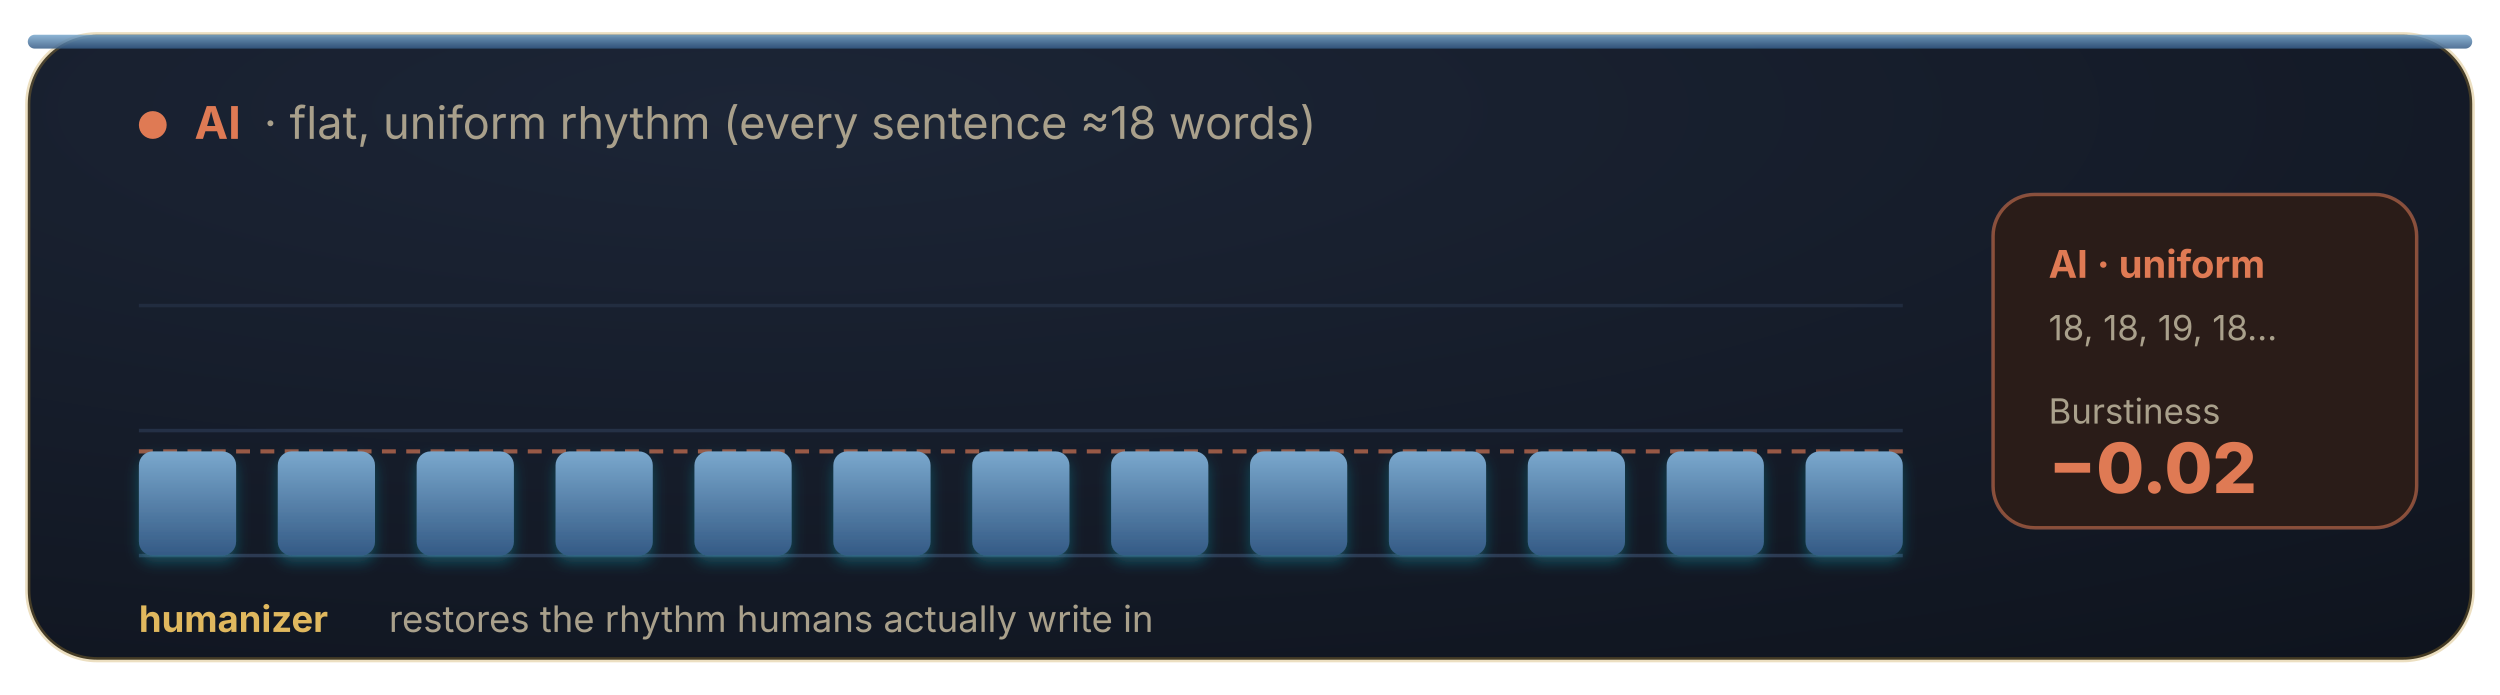
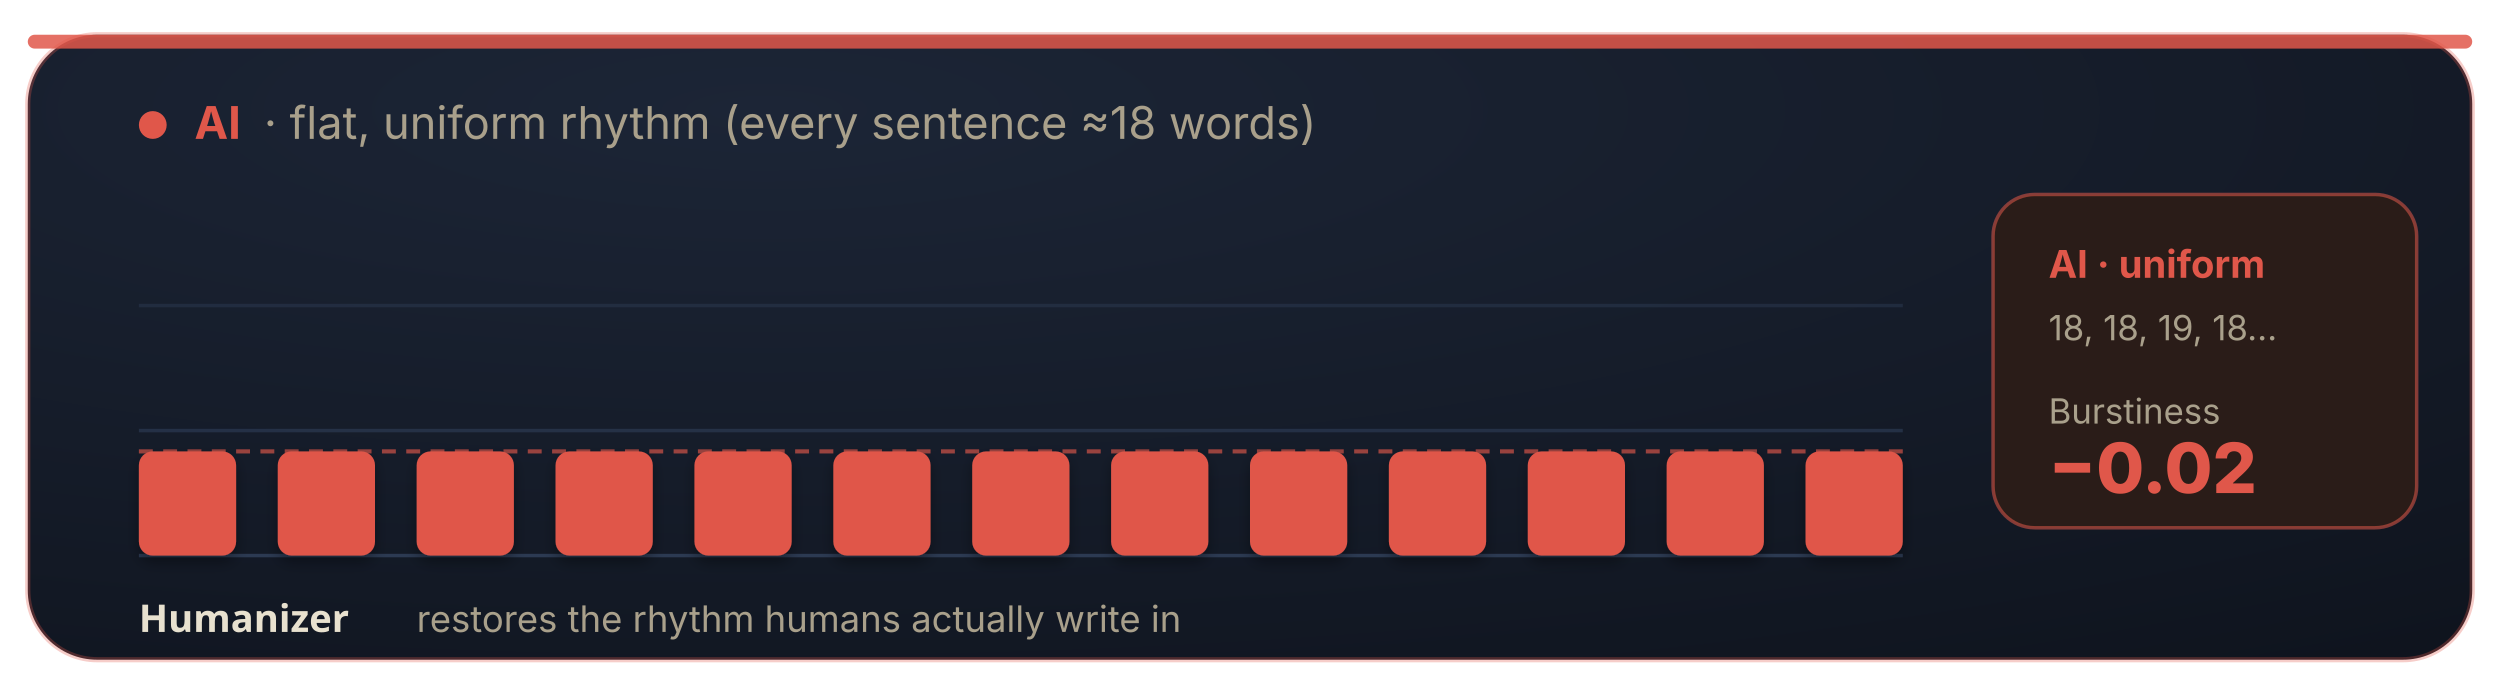
- <svg xmlns="http://www.w3.org/2000/svg" viewBox="0 0 720 200" fill="none" role="img" aria-label="Sentence-length chart looping between AI (flat, uniform) and human (varied, 3 to 31 words). Humanizer restores the burstiness.">
+ <svg xmlns="http://www.w3.org/2000/svg" viewBox="0 0 720 200" fill="none" role="img" aria-label="Sentence-length chart looping between AI (flat, uniform, red) and human (varied, 3 to 31 words, green). Humanizer restores the burstiness.">
  <defs>
-     <linearGradient id="barGrad" x1="0" y1="1" x2="0" y2="0">
-       <stop offset="0" stop-color="#345a85" />
-       <stop offset="1" stop-color="#7aa8cd" />
-     </linearGradient>
    <radialGradient id="desk" cx="0.3" cy="0.12" r="1.1">
      <stop offset="0" stop-color="#1c2536" />
      <stop offset="1" stop-color="#0f141e" />
    </radialGradient>
    <filter id="barShadow" x="-40%" y="-40%" width="180%" height="180%">
-       <feDropShadow dx="0" dy="2" stdDev="2.5" flood-color="#22d3ee" flood-opacity="0.28" />
+       <feDropShadow dx="0" dy="2" stdDev="2.5" flood-color="#000000" flood-opacity="0.35" />
    </filter>
  </defs>
-   <rect x="8" y="10" width="704" height="180" rx="20" fill="url(#desk)" stroke="#c0952f" stroke-opacity="0.3" stroke-width="1.5" />
-   <rect x="8" y="10" width="704" height="4" rx="2" fill="url(#barGrad)" opacity="0.85" />
+   <rect x="8" y="10" width="704" height="180" rx="20" fill="url(#desk)" stroke="#e0574a" stroke-opacity="0.3" stroke-width="1.5" />
+   <rect x="8" y="10" width="704" height="4" rx="2" fill="#e0574a" opacity="0.85" />
  <g opacity="1">
    <animate attributeName="opacity" values="1;0;0;1" keyTimes="0;0.14;0.86;1" dur="6.5s" repeatCount="indefinite" calcMode="spline" keySplines="0.4 0 0.2 1;0 0 1 1;0.4 0 0.2 1" />
-     <circle cx="44" cy="36" r="4" fill="#df7a54" />
-     <text x="56" y="40" font-family="system-ui,-apple-system,sans-serif" font-size="13" font-weight="700" fill="#df7a54">AI</text>
+     <circle cx="44" cy="36" r="4" fill="#e0574a" />
+     <text x="56" y="40" font-family="system-ui,-apple-system,sans-serif" font-size="13" font-weight="700" fill="#e0574a">AI</text>
    <text x="76" y="40" font-family="system-ui,-apple-system,sans-serif" font-size="13" fill="#a9a08b">· flat, uniform rhythm (every sentence ≈18 words)</text>
  </g>
  <g opacity="0">
    <animate attributeName="opacity" values="0;1;1;0" keyTimes="0;0.16;0.86;1" dur="6.5s" repeatCount="indefinite" calcMode="spline" keySplines="0.4 0 0.2 1;0 0 1 1;0.4 0 0.2 1" />
    <circle cx="44" cy="36" r="4" fill="#57c39a" />
    <text x="56" y="40" font-family="system-ui,-apple-system,sans-serif" font-size="13" font-weight="700" fill="#57c39a">Human</text>
    <text x="108" y="40" font-family="system-ui,-apple-system,sans-serif" font-size="13" fill="#a9a08b">· natural burstiness (3 to 31 words per sentence)</text>
  </g>
  <g stroke="#2c3a52" stroke-width="1">
    <line x1="40" y1="160" x2="548" y2="160" />
    <line x1="40" y1="124" x2="548" y2="124" stroke-opacity="0.7" />
    <line x1="40" y1="88" x2="548" y2="88" stroke-opacity="0.5" />
  </g>
-   <line x1="40" y1="130" x2="548" y2="130" stroke="#df7a54" stroke-width="1.2" stroke-dasharray="4,3" opacity="0.65">
+   <line x1="40" y1="130" x2="548" y2="130" stroke="#e0574a" stroke-width="1.2" stroke-dasharray="4,3" opacity="0.65">
    <animate attributeName="opacity" values="0.65;0;0;0.65" keyTimes="0;0.14;0.86;1" dur="6.5s" repeatCount="indefinite" />
  </line>
  <g filter="url(#barShadow)">
-     <rect x="40" y="130" width="28" rx="4" height="30" fill="url(#barGrad)">
+     <rect x="40" y="130" width="28" rx="4" height="30" fill="#e0574a">
      <animate attributeName="height" values="30;22;22;30" keyTimes="0;0.14;0.86;1" dur="6.5s" begin="0.00s" repeatCount="indefinite" calcMode="spline" keySplines="0.16 1 0.3 1;0 0 1 1;0.5 0 0.5 1" />
      <animate attributeName="y" values="130;138;138;130" keyTimes="0;0.14;0.86;1" dur="6.5s" begin="0.00s" repeatCount="indefinite" calcMode="spline" keySplines="0.16 1 0.3 1;0 0 1 1;0.5 0 0.5 1" />
+       <animate attributeName="fill" values="#e0574a;#57c39a;#57c39a;#e0574a" keyTimes="0;0.14;0.86;1" dur="6.5s" begin="0.00s" repeatCount="indefinite" />
    </rect>
-     <rect x="80" y="130" width="28" rx="4" height="30" fill="url(#barGrad)">
+     <rect x="80" y="130" width="28" rx="4" height="30" fill="#e0574a">
      <animate attributeName="height" values="30;88;88;30" keyTimes="0;0.14;0.86;1" dur="6.5s" begin="0.05s" repeatCount="indefinite" calcMode="spline" keySplines="0.16 1 0.3 1;0 0 1 1;0.5 0 0.5 1" />
      <animate attributeName="y" values="130;72;72;130" keyTimes="0;0.14;0.86;1" dur="6.5s" begin="0.05s" repeatCount="indefinite" calcMode="spline" keySplines="0.16 1 0.3 1;0 0 1 1;0.5 0 0.5 1" />
+       <animate attributeName="fill" values="#e0574a;#57c39a;#57c39a;#e0574a" keyTimes="0;0.14;0.86;1" dur="6.5s" begin="0.05s" repeatCount="indefinite" />
    </rect>
-     <rect x="120" y="130" width="28" rx="4" height="30" fill="url(#barGrad)">
+     <rect x="120" y="130" width="28" rx="4" height="30" fill="#e0574a">
      <animate attributeName="height" values="30;40;40;30" keyTimes="0;0.14;0.86;1" dur="6.5s" begin="0.10s" repeatCount="indefinite" calcMode="spline" keySplines="0.16 1 0.3 1;0 0 1 1;0.5 0 0.5 1" />
      <animate attributeName="y" values="130;120;120;130" keyTimes="0;0.14;0.86;1" dur="6.5s" begin="0.10s" repeatCount="indefinite" calcMode="spline" keySplines="0.16 1 0.3 1;0 0 1 1;0.5 0 0.5 1" />
+       <animate attributeName="fill" values="#e0574a;#57c39a;#57c39a;#e0574a" keyTimes="0;0.14;0.86;1" dur="6.5s" begin="0.10s" repeatCount="indefinite" />
    </rect>
-     <rect x="160" y="130" width="28" rx="4" height="30" fill="url(#barGrad)">
+     <rect x="160" y="130" width="28" rx="4" height="30" fill="#e0574a">
      <animate attributeName="height" values="30;14;14;30" keyTimes="0;0.14;0.86;1" dur="6.5s" begin="0.15s" repeatCount="indefinite" calcMode="spline" keySplines="0.16 1 0.3 1;0 0 1 1;0.5 0 0.5 1" />
      <animate attributeName="y" values="130;146;146;130" keyTimes="0;0.14;0.86;1" dur="6.5s" begin="0.15s" repeatCount="indefinite" calcMode="spline" keySplines="0.16 1 0.3 1;0 0 1 1;0.5 0 0.5 1" />
+       <animate attributeName="fill" values="#e0574a;#57c39a;#57c39a;#e0574a" keyTimes="0;0.14;0.86;1" dur="6.5s" begin="0.15s" repeatCount="indefinite" />
    </rect>
-     <rect x="200" y="130" width="28" rx="4" height="30" fill="url(#barGrad)">
+     <rect x="200" y="130" width="28" rx="4" height="30" fill="#e0574a">
      <animate attributeName="height" values="30;68;68;30" keyTimes="0;0.14;0.86;1" dur="6.5s" begin="0.20s" repeatCount="indefinite" calcMode="spline" keySplines="0.16 1 0.3 1;0 0 1 1;0.5 0 0.5 1" />
      <animate attributeName="y" values="130;92;92;130" keyTimes="0;0.14;0.86;1" dur="6.5s" begin="0.20s" repeatCount="indefinite" calcMode="spline" keySplines="0.16 1 0.3 1;0 0 1 1;0.5 0 0.5 1" />
+       <animate attributeName="fill" values="#e0574a;#57c39a;#57c39a;#e0574a" keyTimes="0;0.14;0.86;1" dur="6.5s" begin="0.20s" repeatCount="indefinite" />
    </rect>
-     <rect x="240" y="130" width="28" rx="4" height="30" fill="url(#barGrad)">
+     <rect x="240" y="130" width="28" rx="4" height="30" fill="#e0574a">
      <animate attributeName="height" values="30;30;30;30" keyTimes="0;0.14;0.86;1" dur="6.5s" begin="0.25s" repeatCount="indefinite" calcMode="spline" keySplines="0.16 1 0.3 1;0 0 1 1;0.5 0 0.5 1" />
      <animate attributeName="y" values="130;130;130;130" keyTimes="0;0.14;0.86;1" dur="6.5s" begin="0.25s" repeatCount="indefinite" calcMode="spline" keySplines="0.16 1 0.3 1;0 0 1 1;0.5 0 0.5 1" />
+       <animate attributeName="fill" values="#e0574a;#57c39a;#57c39a;#e0574a" keyTimes="0;0.14;0.86;1" dur="6.5s" begin="0.25s" repeatCount="indefinite" />
    </rect>
-     <rect x="280" y="130" width="28" rx="4" height="30" fill="url(#barGrad)">
+     <rect x="280" y="130" width="28" rx="4" height="30" fill="#e0574a">
      <animate attributeName="height" values="30;96;96;30" keyTimes="0;0.14;0.86;1" dur="6.5s" begin="0.30s" repeatCount="indefinite" calcMode="spline" keySplines="0.16 1 0.3 1;0 0 1 1;0.5 0 0.5 1" />
      <animate attributeName="y" values="130;64;64;130" keyTimes="0;0.14;0.86;1" dur="6.5s" begin="0.30s" repeatCount="indefinite" calcMode="spline" keySplines="0.16 1 0.3 1;0 0 1 1;0.5 0 0.5 1" />
+       <animate attributeName="fill" values="#e0574a;#57c39a;#57c39a;#e0574a" keyTimes="0;0.14;0.86;1" dur="6.5s" begin="0.30s" repeatCount="indefinite" />
    </rect>
-     <rect x="320" y="130" width="28" rx="4" height="30" fill="url(#barGrad)">
+     <rect x="320" y="130" width="28" rx="4" height="30" fill="#e0574a">
      <animate attributeName="height" values="30;18;18;30" keyTimes="0;0.14;0.86;1" dur="6.5s" begin="0.35s" repeatCount="indefinite" calcMode="spline" keySplines="0.16 1 0.3 1;0 0 1 1;0.5 0 0.5 1" />
      <animate attributeName="y" values="130;142;142;130" keyTimes="0;0.14;0.86;1" dur="6.5s" begin="0.35s" repeatCount="indefinite" calcMode="spline" keySplines="0.16 1 0.3 1;0 0 1 1;0.5 0 0.5 1" />
+       <animate attributeName="fill" values="#e0574a;#57c39a;#57c39a;#e0574a" keyTimes="0;0.14;0.86;1" dur="6.5s" begin="0.35s" repeatCount="indefinite" />
    </rect>
-     <rect x="360" y="130" width="28" rx="4" height="30" fill="url(#barGrad)">
+     <rect x="360" y="130" width="28" rx="4" height="30" fill="#e0574a">
      <animate attributeName="height" values="30;78;78;30" keyTimes="0;0.14;0.86;1" dur="6.5s" begin="0.40s" repeatCount="indefinite" calcMode="spline" keySplines="0.16 1 0.3 1;0 0 1 1;0.5 0 0.5 1" />
      <animate attributeName="y" values="130;82;82;130" keyTimes="0;0.14;0.86;1" dur="6.5s" begin="0.40s" repeatCount="indefinite" calcMode="spline" keySplines="0.16 1 0.3 1;0 0 1 1;0.5 0 0.5 1" />
+       <animate attributeName="fill" values="#e0574a;#57c39a;#57c39a;#e0574a" keyTimes="0;0.14;0.86;1" dur="6.5s" begin="0.40s" repeatCount="indefinite" />
    </rect>
-     <rect x="400" y="130" width="28" rx="4" height="30" fill="url(#barGrad)">
+     <rect x="400" y="130" width="28" rx="4" height="30" fill="#e0574a">
      <animate attributeName="height" values="30;36;36;30" keyTimes="0;0.14;0.86;1" dur="6.5s" begin="0.45s" repeatCount="indefinite" calcMode="spline" keySplines="0.16 1 0.3 1;0 0 1 1;0.5 0 0.5 1" />
      <animate attributeName="y" values="130;124;124;130" keyTimes="0;0.14;0.86;1" dur="6.5s" begin="0.45s" repeatCount="indefinite" calcMode="spline" keySplines="0.16 1 0.3 1;0 0 1 1;0.5 0 0.5 1" />
+       <animate attributeName="fill" values="#e0574a;#57c39a;#57c39a;#e0574a" keyTimes="0;0.14;0.86;1" dur="6.5s" begin="0.45s" repeatCount="indefinite" />
    </rect>
-     <rect x="440" y="130" width="28" rx="4" height="30" fill="url(#barGrad)">
+     <rect x="440" y="130" width="28" rx="4" height="30" fill="#e0574a">
      <animate attributeName="height" values="30;12;12;30" keyTimes="0;0.14;0.86;1" dur="6.5s" begin="0.50s" repeatCount="indefinite" calcMode="spline" keySplines="0.16 1 0.3 1;0 0 1 1;0.5 0 0.5 1" />
      <animate attributeName="y" values="130;148;148;130" keyTimes="0;0.14;0.86;1" dur="6.5s" begin="0.50s" repeatCount="indefinite" calcMode="spline" keySplines="0.16 1 0.3 1;0 0 1 1;0.5 0 0.5 1" />
+       <animate attributeName="fill" values="#e0574a;#57c39a;#57c39a;#e0574a" keyTimes="0;0.14;0.86;1" dur="6.5s" begin="0.50s" repeatCount="indefinite" />
    </rect>
-     <rect x="480" y="130" width="28" rx="4" height="30" fill="url(#barGrad)">
+     <rect x="480" y="130" width="28" rx="4" height="30" fill="#e0574a">
      <animate attributeName="height" values="30;58;58;30" keyTimes="0;0.14;0.86;1" dur="6.5s" begin="0.55s" repeatCount="indefinite" calcMode="spline" keySplines="0.16 1 0.3 1;0 0 1 1;0.5 0 0.5 1" />
      <animate attributeName="y" values="130;102;102;130" keyTimes="0;0.14;0.86;1" dur="6.5s" begin="0.55s" repeatCount="indefinite" calcMode="spline" keySplines="0.16 1 0.3 1;0 0 1 1;0.5 0 0.5 1" />
+       <animate attributeName="fill" values="#e0574a;#57c39a;#57c39a;#e0574a" keyTimes="0;0.14;0.86;1" dur="6.5s" begin="0.55s" repeatCount="indefinite" />
    </rect>
-     <rect x="520" y="130" width="28" rx="4" height="30" fill="url(#barGrad)">
+     <rect x="520" y="130" width="28" rx="4" height="30" fill="#e0574a">
      <animate attributeName="height" values="30;46;46;30" keyTimes="0;0.14;0.86;1" dur="6.5s" begin="0.60s" repeatCount="indefinite" calcMode="spline" keySplines="0.16 1 0.3 1;0 0 1 1;0.5 0 0.5 1" />
      <animate attributeName="y" values="130;114;114;130" keyTimes="0;0.14;0.86;1" dur="6.5s" begin="0.60s" repeatCount="indefinite" calcMode="spline" keySplines="0.16 1 0.3 1;0 0 1 1;0.5 0 0.5 1" />
+       <animate attributeName="fill" values="#e0574a;#57c39a;#57c39a;#e0574a" keyTimes="0;0.14;0.86;1" dur="6.5s" begin="0.60s" repeatCount="indefinite" />
    </rect>
  </g>
-   <g opacity="0" font-family="system-ui,-apple-system,sans-serif" font-weight="700" fill="#f0e9d8" font-size="9" text-anchor="middle">
+   <g opacity="0" font-family="system-ui,-apple-system,sans-serif" font-weight="700" fill="#57c39a" font-size="9" text-anchor="middle">
    <animate attributeName="opacity" values="0;1;1;0" keyTimes="0;0.24;0.86;1" dur="6.5s" repeatCount="indefinite" calcMode="spline" keySplines="0.4 0 0.2 1;0 0 1 1;0.4 0 0.2 1" />
    <text x="294" y="58">31</text>
    <text x="94" y="66">29</text>
    <text x="374" y="76">26</text>
-     <text x="174" y="140" fill="#e0b85e">4</text>
-     <text x="454" y="142" fill="#e0b85e">3</text>
+     <text x="174" y="140">4</text>
+     <text x="454" y="142">3</text>
  </g>
  <g opacity="1">
    <animate attributeName="opacity" values="1;0;0;1" keyTimes="0;0.14;0.86;1" dur="6.5s" repeatCount="indefinite" calcMode="spline" keySplines="0.4 0 0.2 1;0 0 1 1;0.4 0 0.2 1" />
-     <rect x="574" y="56" width="122" height="96" rx="12" fill="#2a1c18" stroke="#df7a54" stroke-opacity="0.55" stroke-width="1" />
-     <text x="590" y="80" font-family="system-ui,-apple-system,sans-serif" font-size="11" font-weight="700" fill="#df7a54">AI · uniform</text>
+     <rect x="574" y="56" width="122" height="96" rx="12" fill="#2a1c18" stroke="#e0574a" stroke-opacity="0.55" stroke-width="1" />
+     <text x="590" y="80" font-family="system-ui,-apple-system,sans-serif" font-size="11" font-weight="700" fill="#e0574a">AI · uniform</text>
    <text x="590" y="98" font-family="system-ui,-apple-system,sans-serif" font-size="10" fill="#a9a08b">18, 18, 19, 18…</text>
    <text x="590" y="122" font-family="system-ui,-apple-system,sans-serif" font-size="10" fill="#a9a08b">Burstiness</text>
-     <text x="590" y="142" font-family="system-ui,-apple-system,sans-serif" font-size="20" font-weight="800" fill="#df7a54">−0.02</text>
+     <text x="590" y="142" font-family="system-ui,-apple-system,sans-serif" font-size="20" font-weight="800" fill="#e0574a">−0.02</text>
  </g>
  <g opacity="0">
    <animate attributeName="opacity" values="0;1;1;0" keyTimes="0;0.16;0.86;1" dur="6.5s" repeatCount="indefinite" calcMode="spline" keySplines="0.4 0 0.2 1;0 0 1 1;0.4 0 0.2 1" />
    <rect x="574" y="56" width="122" height="96" rx="12" fill="#16233a" stroke="#57c39a" stroke-opacity="0.55" stroke-width="1" />
    <text x="590" y="80" font-family="system-ui,-apple-system,sans-serif" font-size="11" font-weight="700" fill="#57c39a">Human · varied</text>
    <text x="590" y="98" font-family="system-ui,-apple-system,sans-serif" font-size="10" fill="#a9a08b">3 → 31 words</text>
    <text x="590" y="122" font-family="system-ui,-apple-system,sans-serif" font-size="10" fill="#a9a08b">Burstiness</text>
-     <text x="590" y="142" font-family="system-ui,-apple-system,sans-serif" font-size="20" font-weight="800" fill="#e0b85e">+0.74</text>
+     <text x="590" y="142" font-family="system-ui,-apple-system,sans-serif" font-size="20" font-weight="800" fill="#57c39a">+0.74</text>
  </g>
-   <text x="40" y="182" font-family="system-ui,-apple-system,sans-serif" font-size="10.5" font-weight="700" fill="#e0b85e">humanizer</text>
-   <text x="112" y="182" font-family="system-ui,-apple-system,sans-serif" font-size="10.5" fill="#a9a08b">restores the rhythm humans actually write in</text>
+   <text x="40" y="182" font-family="'Segoe UI',system-ui,-apple-system,sans-serif" font-size="11" font-weight="800" fill="#e8e1cf">Humanizer</text>
+   <text x="120" y="182" font-family="system-ui,-apple-system,sans-serif" font-size="10.5" fill="#a9a08b">restores the rhythm humans actually write in</text>
</svg>
